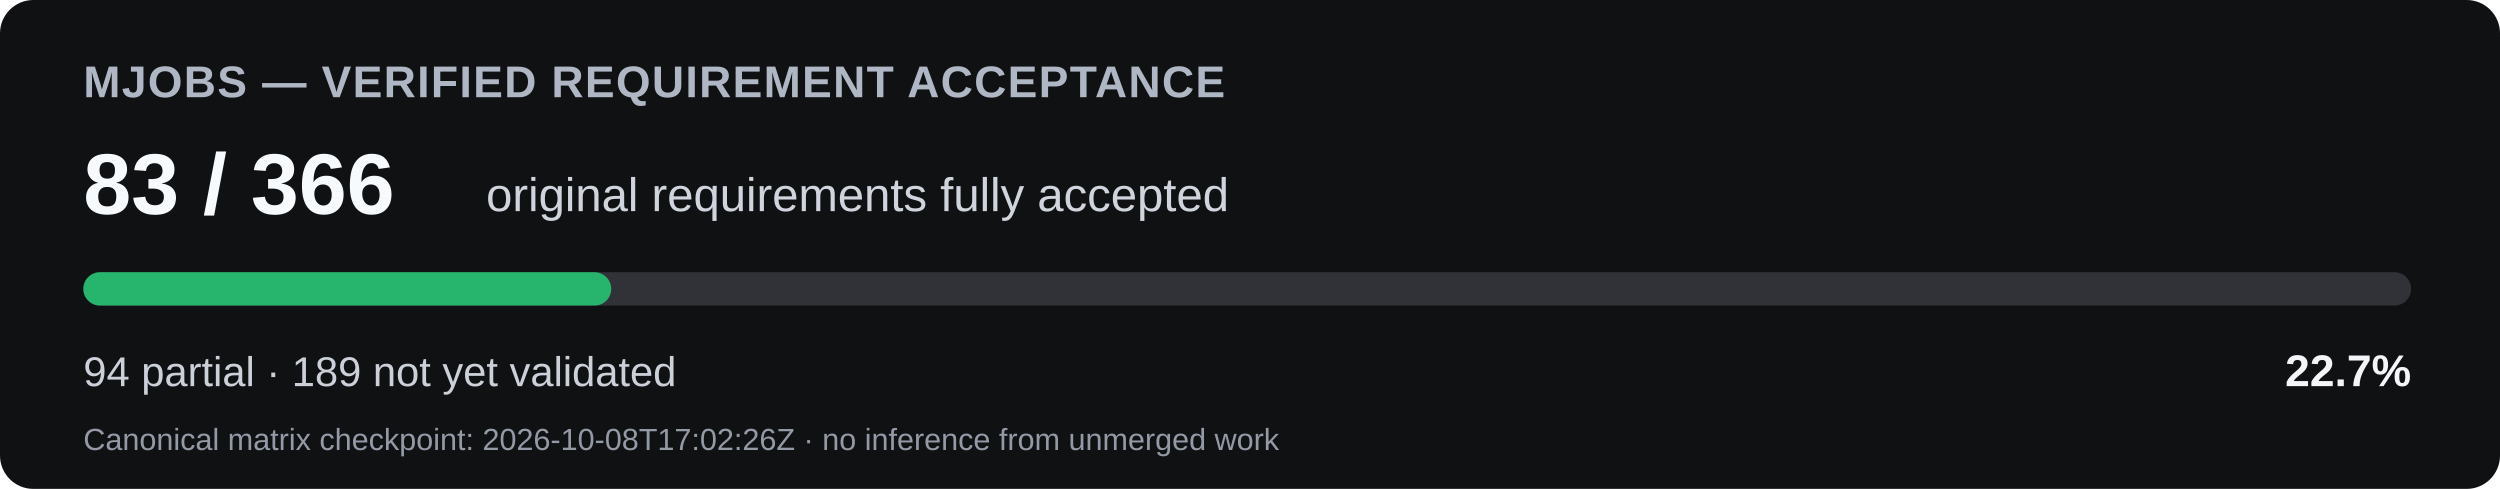
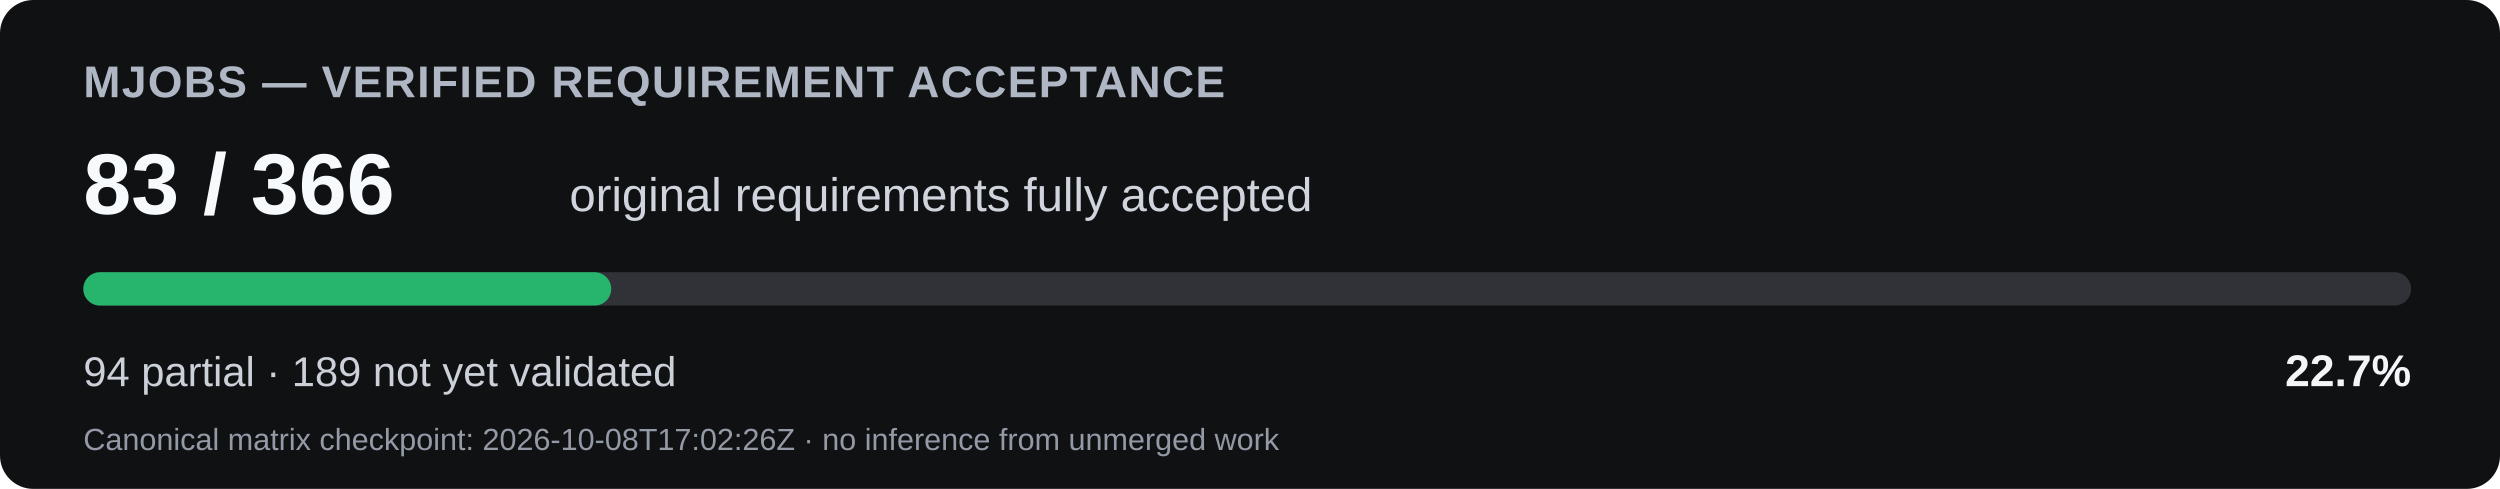
<svg xmlns="http://www.w3.org/2000/svg" role="img" aria-label="MJobs accepted 83 of 366 requirements; 94 partial, 189 not run, 22.7% accepted; matrix as of 2026-10-08T17:02:26Z" viewBox="0 0 900 176" width="900" height="176">
  <rect x="0" y="0" width="900" height="176" rx="12" fill="#101113" />
  <g font-family="-apple-system,BlinkMacSystemFont,Segoe UI,Arial,sans-serif">
    <text x="30" y="35" font-size="16" font-weight="600" letter-spacing="0.5" fill="#AFB7C4">MJOBS — VERIFIED REQUIREMENT ACCEPTANCE</text>
    <text x="30" y="77" font-size="31" font-weight="700" fill="#F7FAFD">83 / 366</text>
-     <text x="175" y="76" font-size="17" fill="#D0D5DD">original requirements fully accepted</text>
+     <text x="205" y="76" font-size="17" fill="#D0D5DD">original requirements fully accepted</text>
    <rect x="30" y="98" width="838" height="12" rx="6" fill="#303238" />
    <rect x="30" y="98" width="190.04" height="12" rx="6" fill="#27B56E" />
    <text x="30" y="139" font-size="15" fill="#CBD0D9">94 partial · 189 not yet validated</text>
    <text x="868" y="139" text-anchor="end" font-size="16" font-weight="700" fill="#F3F5F8">22.7%</text>
    <text x="30" y="162" font-size="11" fill="#939AA6">Canonical matrix checkpoint: 2026-10-08T17:02:26Z · no inference from unmerged work</text>
  </g>
</svg>
